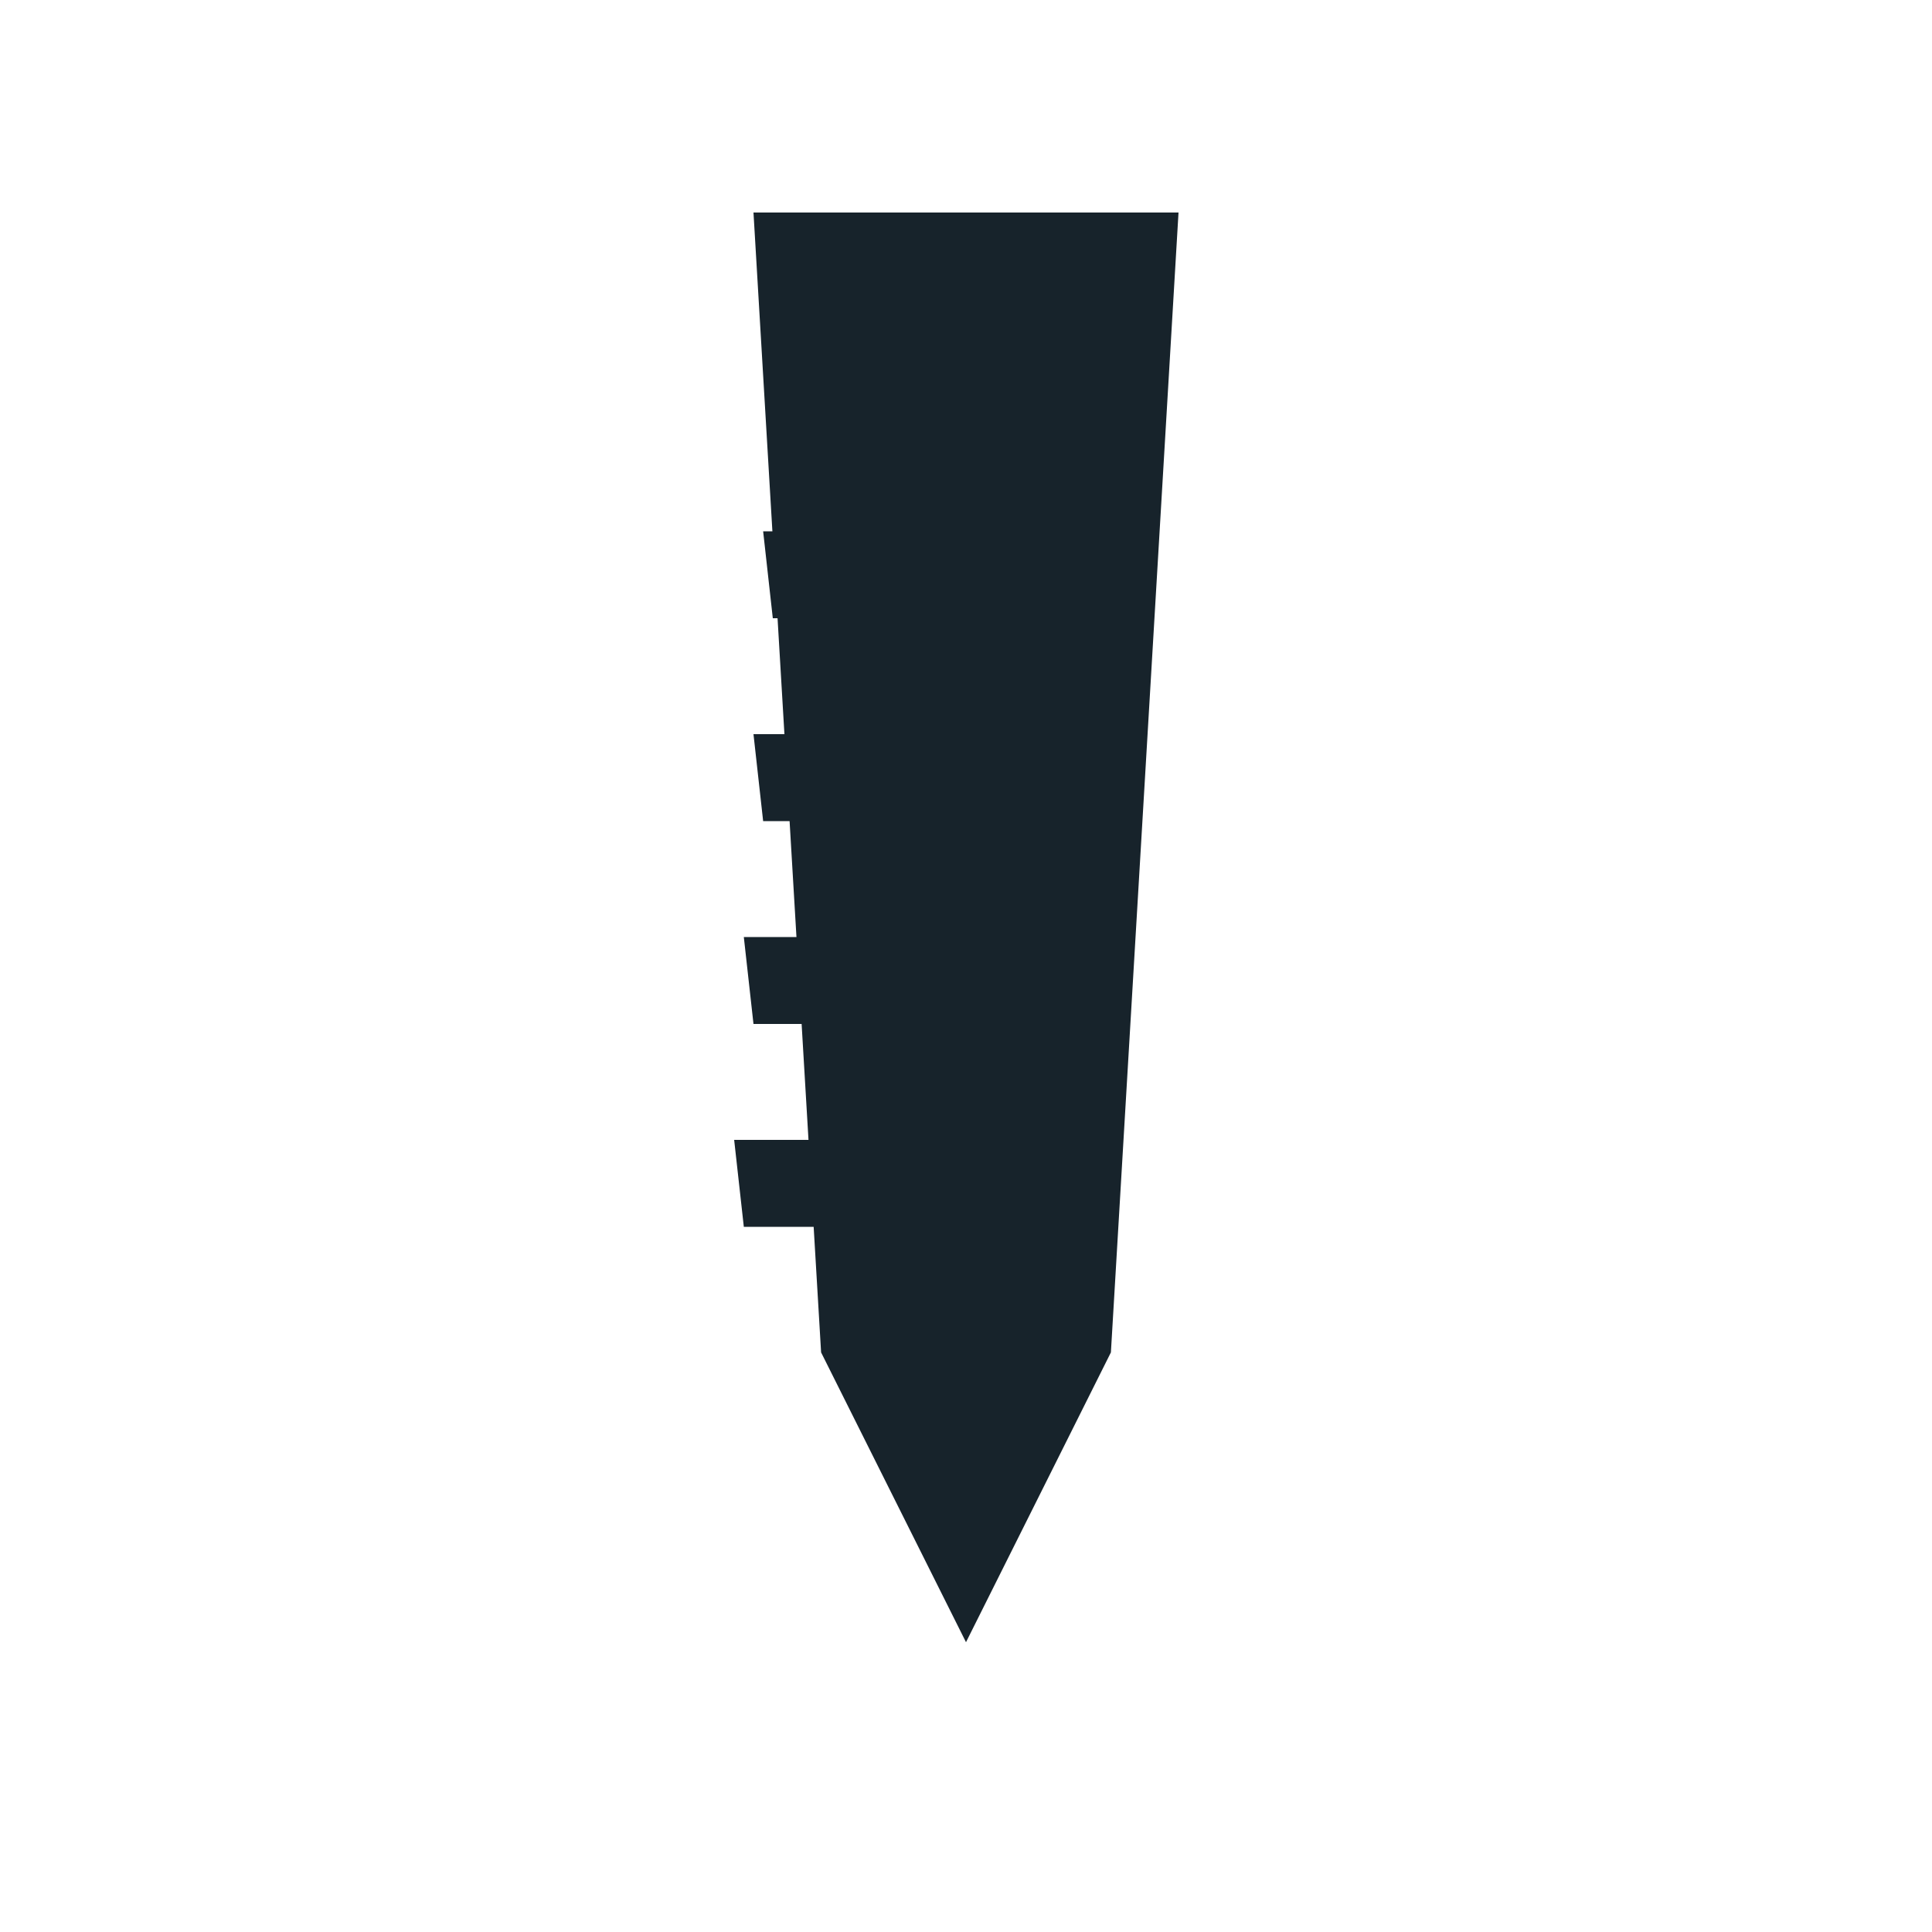
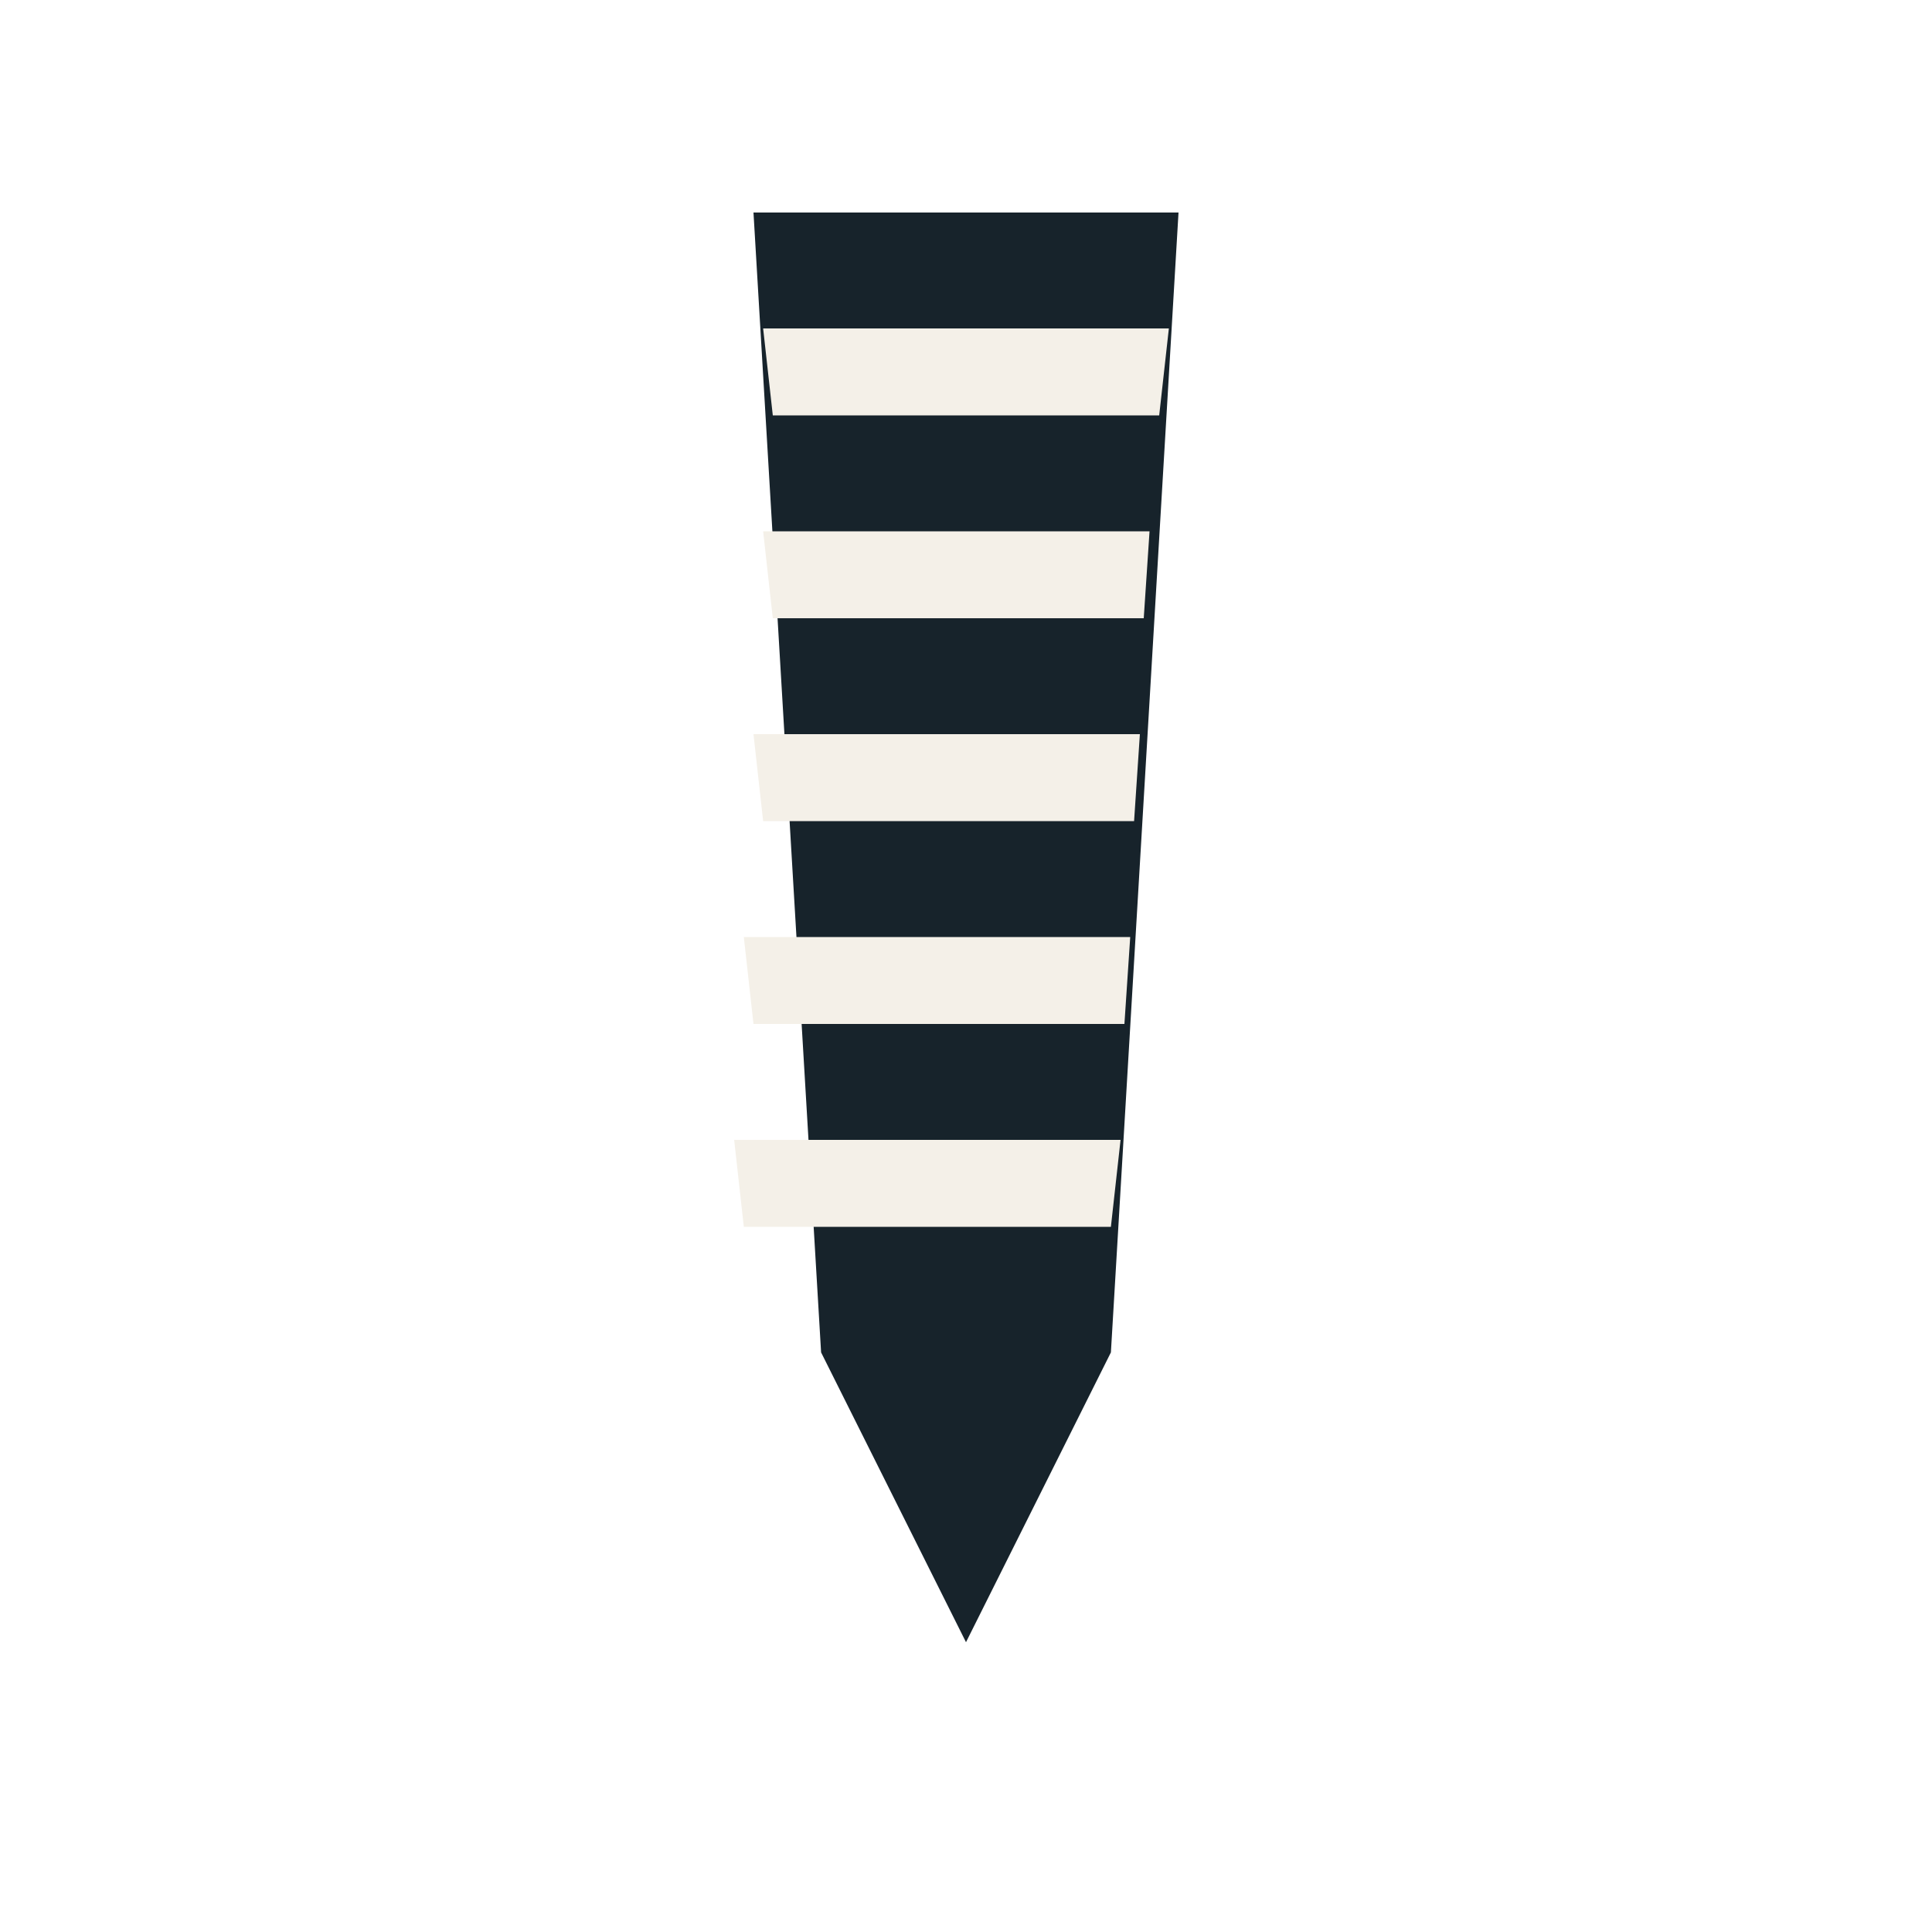
<svg xmlns="http://www.w3.org/2000/svg" viewBox="0 0 1000 1000" role="img" aria-labelledby="title">
  <g fill-rule="evenodd" clip-rule="evenodd">
-     <path d="M390 110 L610 110 L575 700 L500 850 L425 700 Z" fill="#17232b" />
-     <path d="M395 170 L605 170 L600 215 L400 215 Z M395 275 L595 275 L592 320 L400 320 Z M390 380 L590 380 L587 425 L395 425 Z M385 485 L585 485 L582 530 L390 530 Z M380 590 L580 590 L575 635 L385 635 Z" fill="#17232b" />
+     <path d="M390 110 L610 110 L575 700 L500 850 L425 700 Z" fill="#17232b" data-role="body" />
+     <path d="M395 170 L605 170 L600 215 L400 215 Z M395 275 L595 275 L592 320 L400 320 Z M390 380 L590 380 L587 425 L395 425 Z M385 485 L585 485 L582 530 L390 530 Z M380 590 L580 590 L575 635 L385 635 Z" fill="#f4f0e8" data-role="detail" />
  </g>
</svg>
